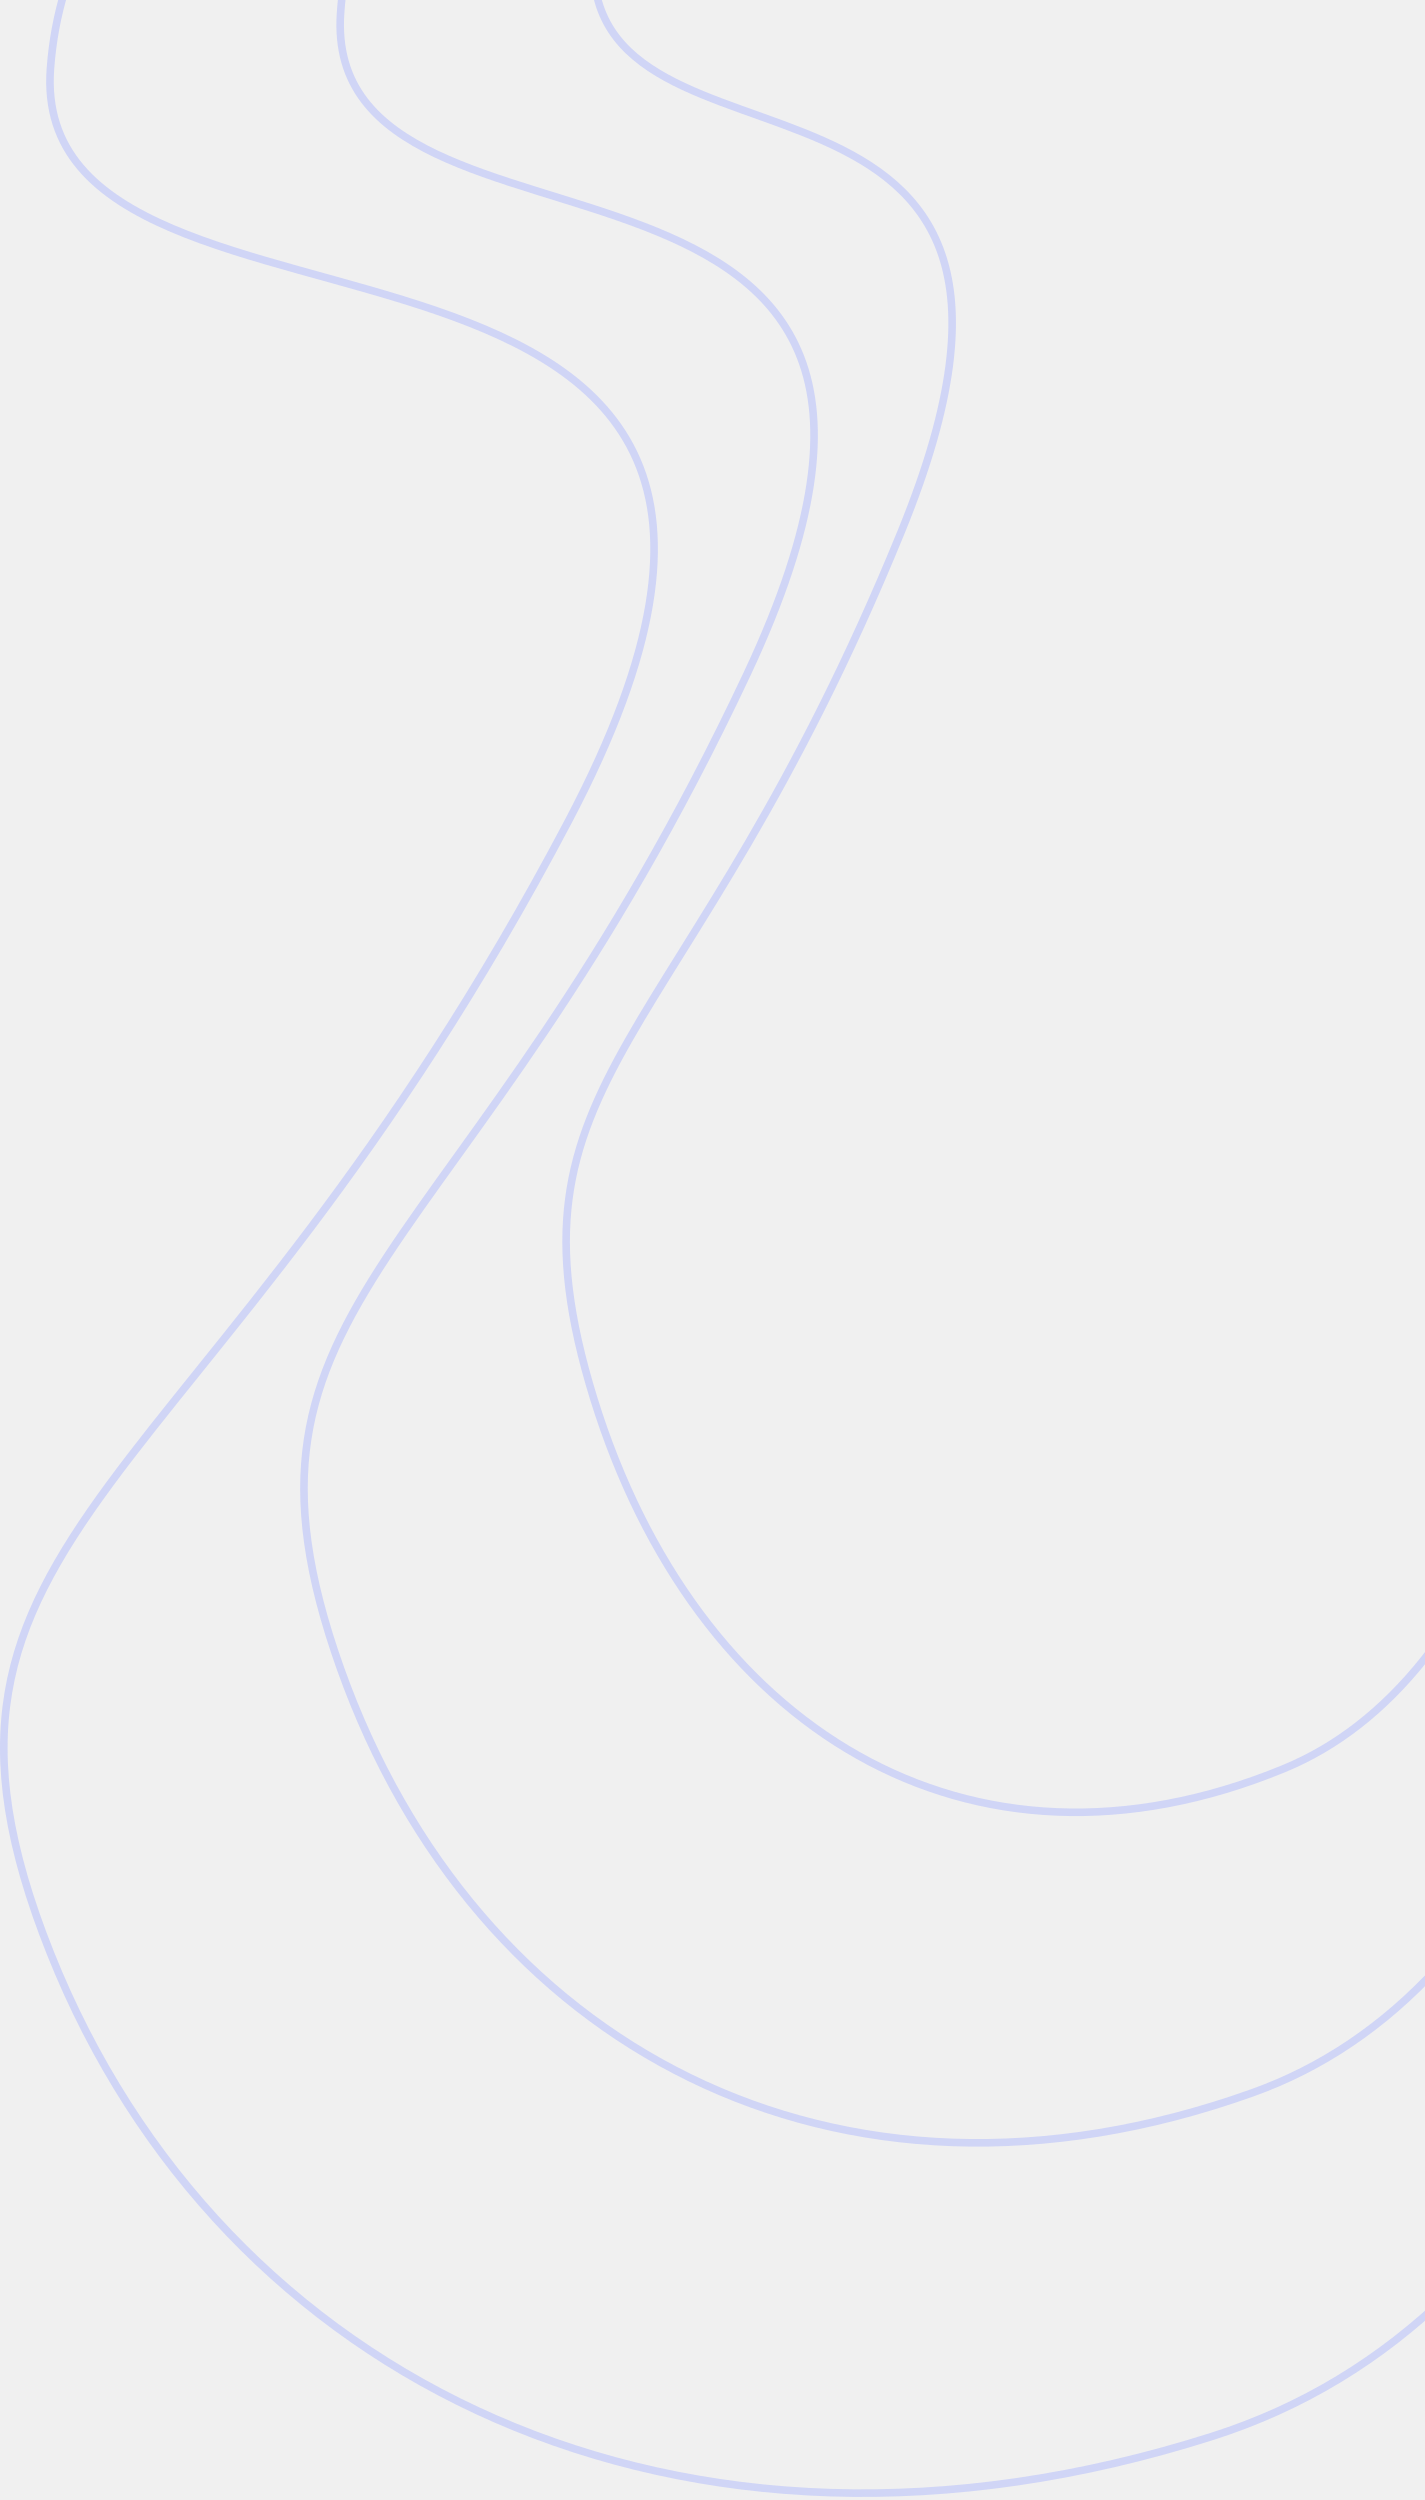
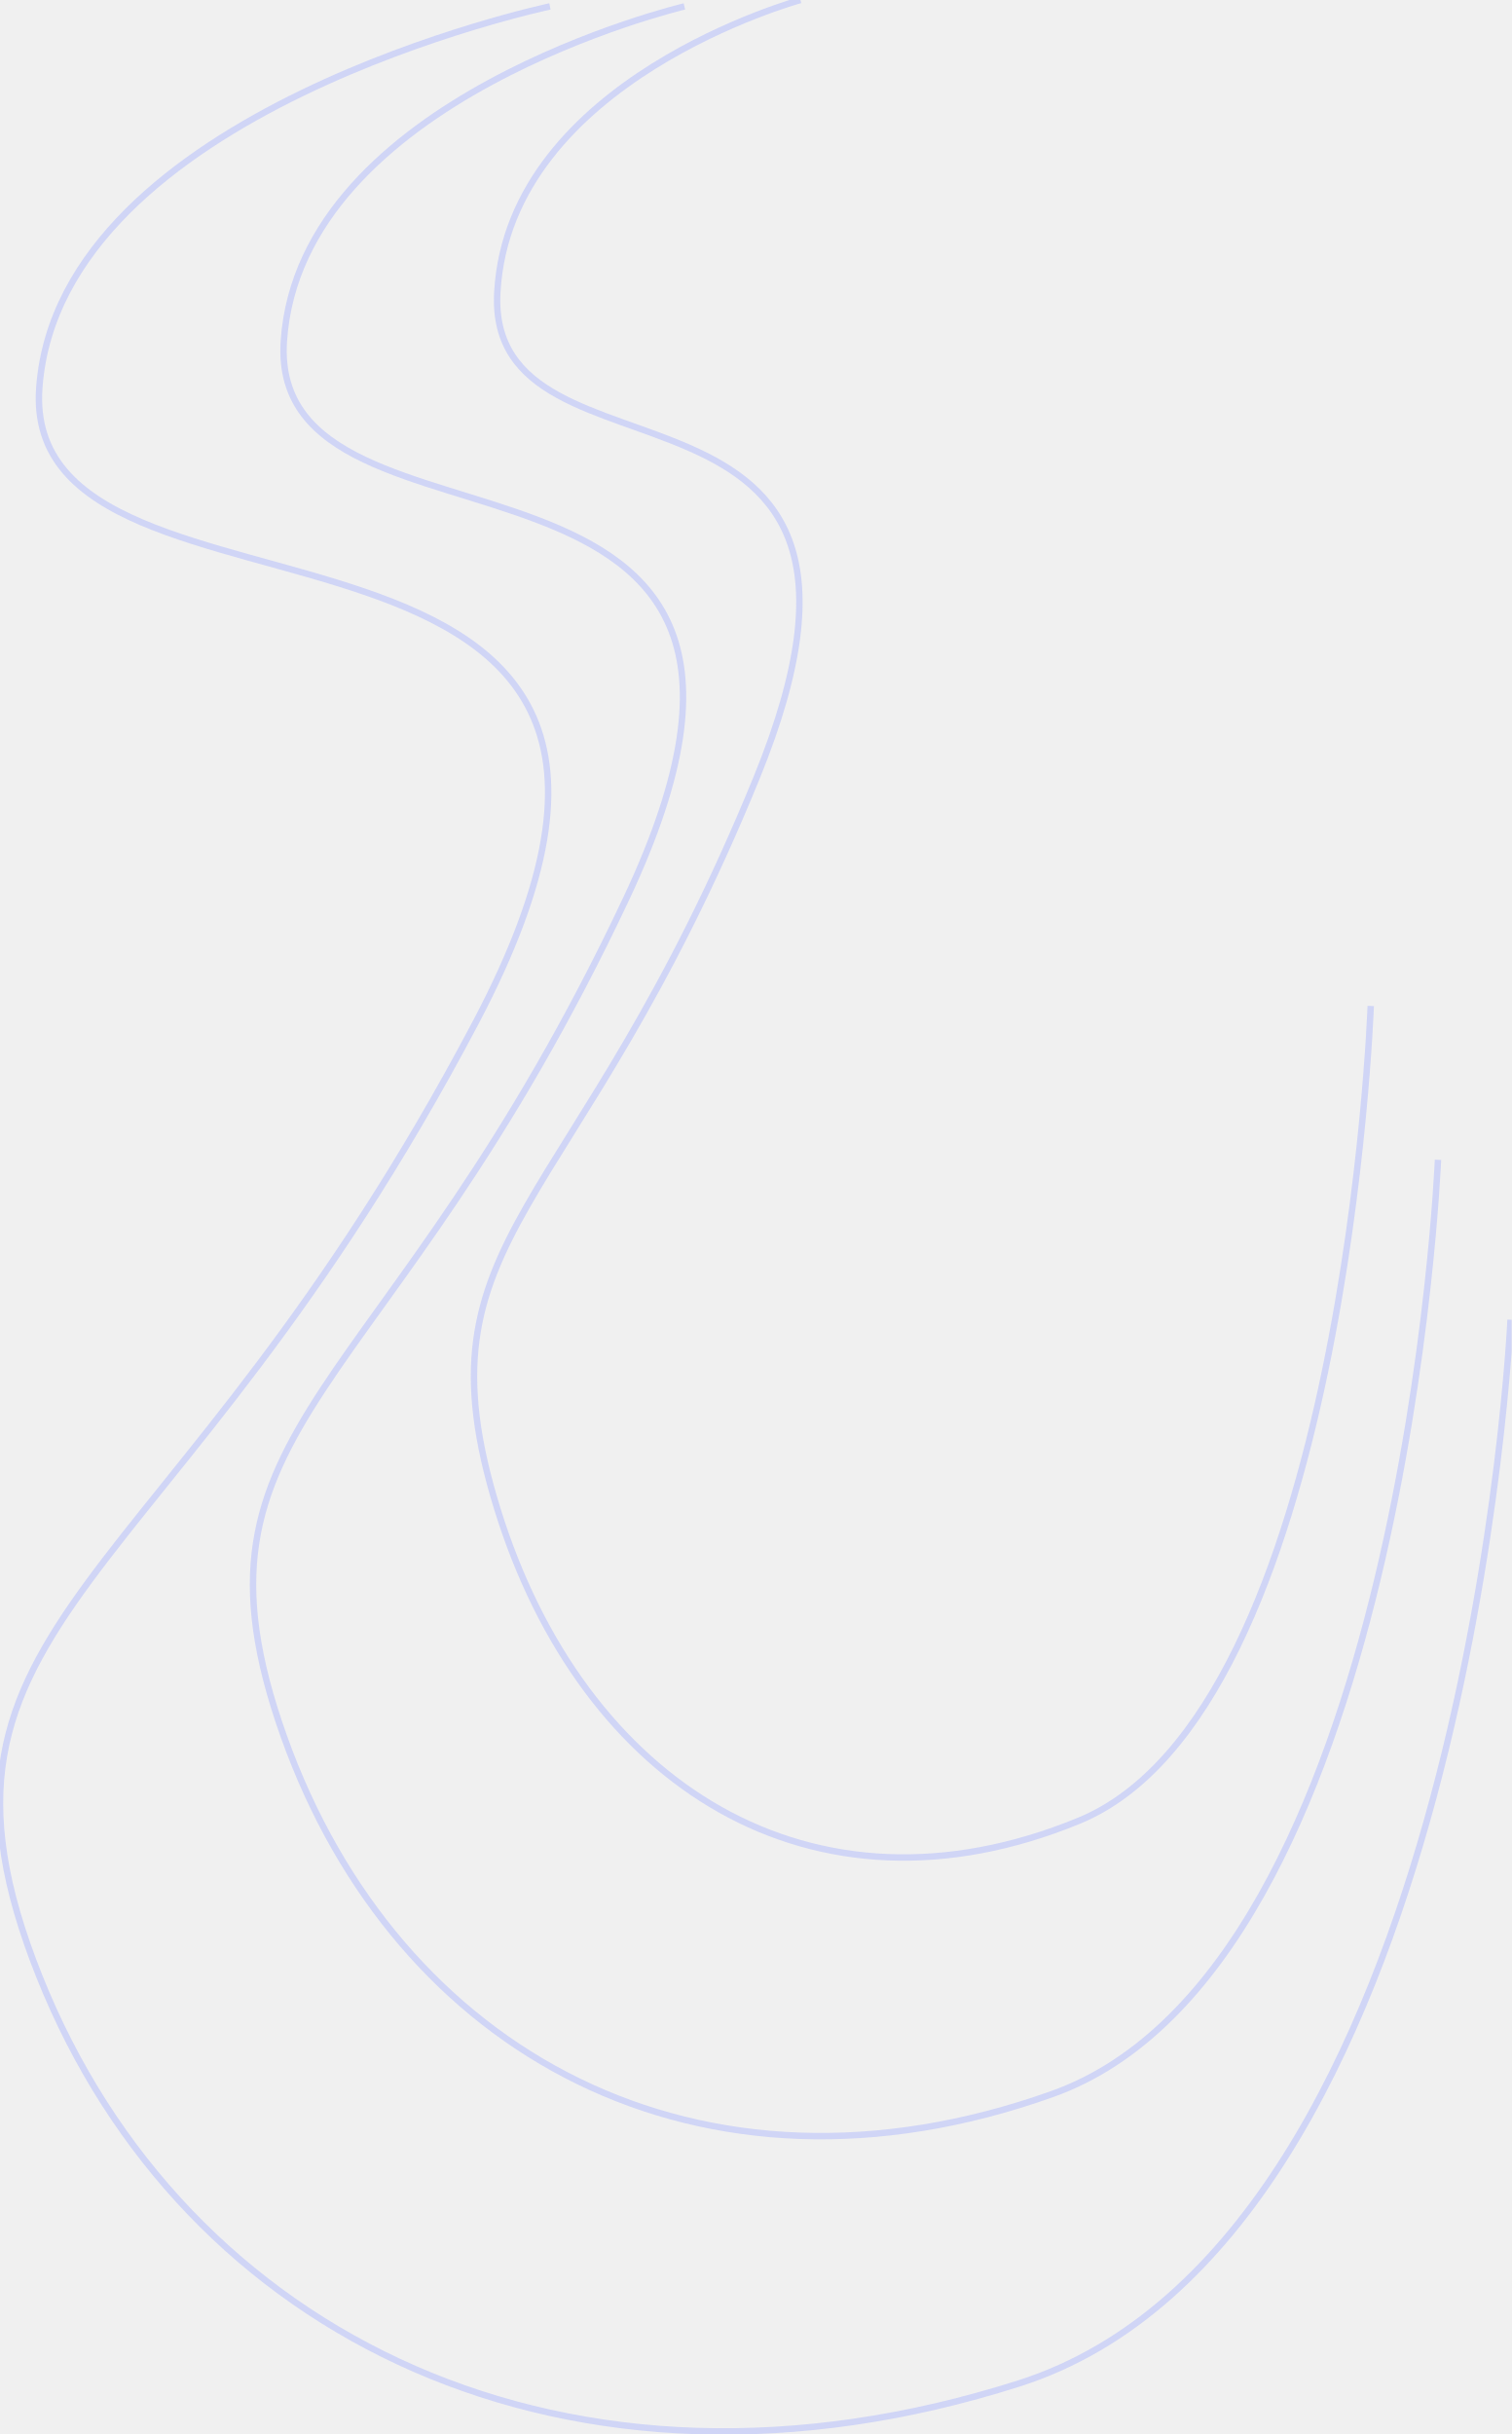
- <svg xmlns="http://www.w3.org/2000/svg" width="375" height="658">
-   <g fill="none" fill-rule="evenodd" stroke="#D0D5F6" stroke-width="2">
-     <path d="M172.71-101C70.623-79.38 17.478-39.688 13.273 18.074c-6.307 86.643 231.598 17.186 136.358 198-95.241 180.813-181.318 185.29-136.358 298C58.233 626.784 178.96 685.954 319.21 641.2c93.501-29.836 144.652-140.545 153.453-332.126" />
-     <path d="M214.7-101C134.617-82.012 92.926-47.154 89.628 3.575c-4.948 76.093 181.679 15.094 106.966 173.89C121.882 336.262 54.36 340.192 89.628 439.18c35.269 98.986 129.974 150.95 239.995 111.646C402.97 524.622 443.096 427.395 450 259.141" />
-     <path d="M250.935-103c-60.604 16.56-92.153 46.963-94.65 91.208-3.743 66.367 137.488 13.165 80.949 151.664-56.54 138.5-107.638 141.927-80.948 228.261 26.69 86.335 98.359 131.656 181.618 97.376C393.41 442.655 423.775 357.855 429 211.108" />
+ <svg xmlns="http://www.w3.org/2000/svg" width="472" height="760" viewBox="0 0 472 760" fill="none">
+   <g clip-path="url(#clip0_4_2)">
+     <path d="M171.71 2C171.71 2 18.58 34.43 12.273 121.074C5.966 207.717 243.871 138.26 148.631 319.074C53.39 499.887 -32.687 504.363 12.273 617.074C57.233 729.785 177.96 788.953 318.21 744.2C458.461 699.446 471.663 412.074 471.663 412.074" stroke="#D0D5F6" stroke-width="2" />
+     <path d="M213.7 2C213.7 2 93.575 30.481 88.628 106.575C83.68 182.668 270.307 121.669 195.594 280.465C120.882 439.262 53.359 443.192 88.628 542.179C123.897 641.165 218.602 693.129 328.623 653.825C438.643 614.521 449 362.141 449 362.141" stroke="#D0D5F6" stroke-width="2" />
+     <path d="M249.935 0C249.935 0 159.03 24.841 155.286 91.208C151.542 157.575 292.773 104.373 236.234 242.872C179.695 381.371 128.596 384.799 155.286 471.133C181.976 557.468 253.645 602.789 336.904 568.509C420.163 534.229 428 314.108 428 314.108" stroke="#D0D5F6" stroke-width="2" />
  </g>
+   <defs>
+     <clipPath id="clip0_4_2">
+       <rect width="472" height="760" fill="white" />
+     </clipPath>
+   </defs>
</svg>
